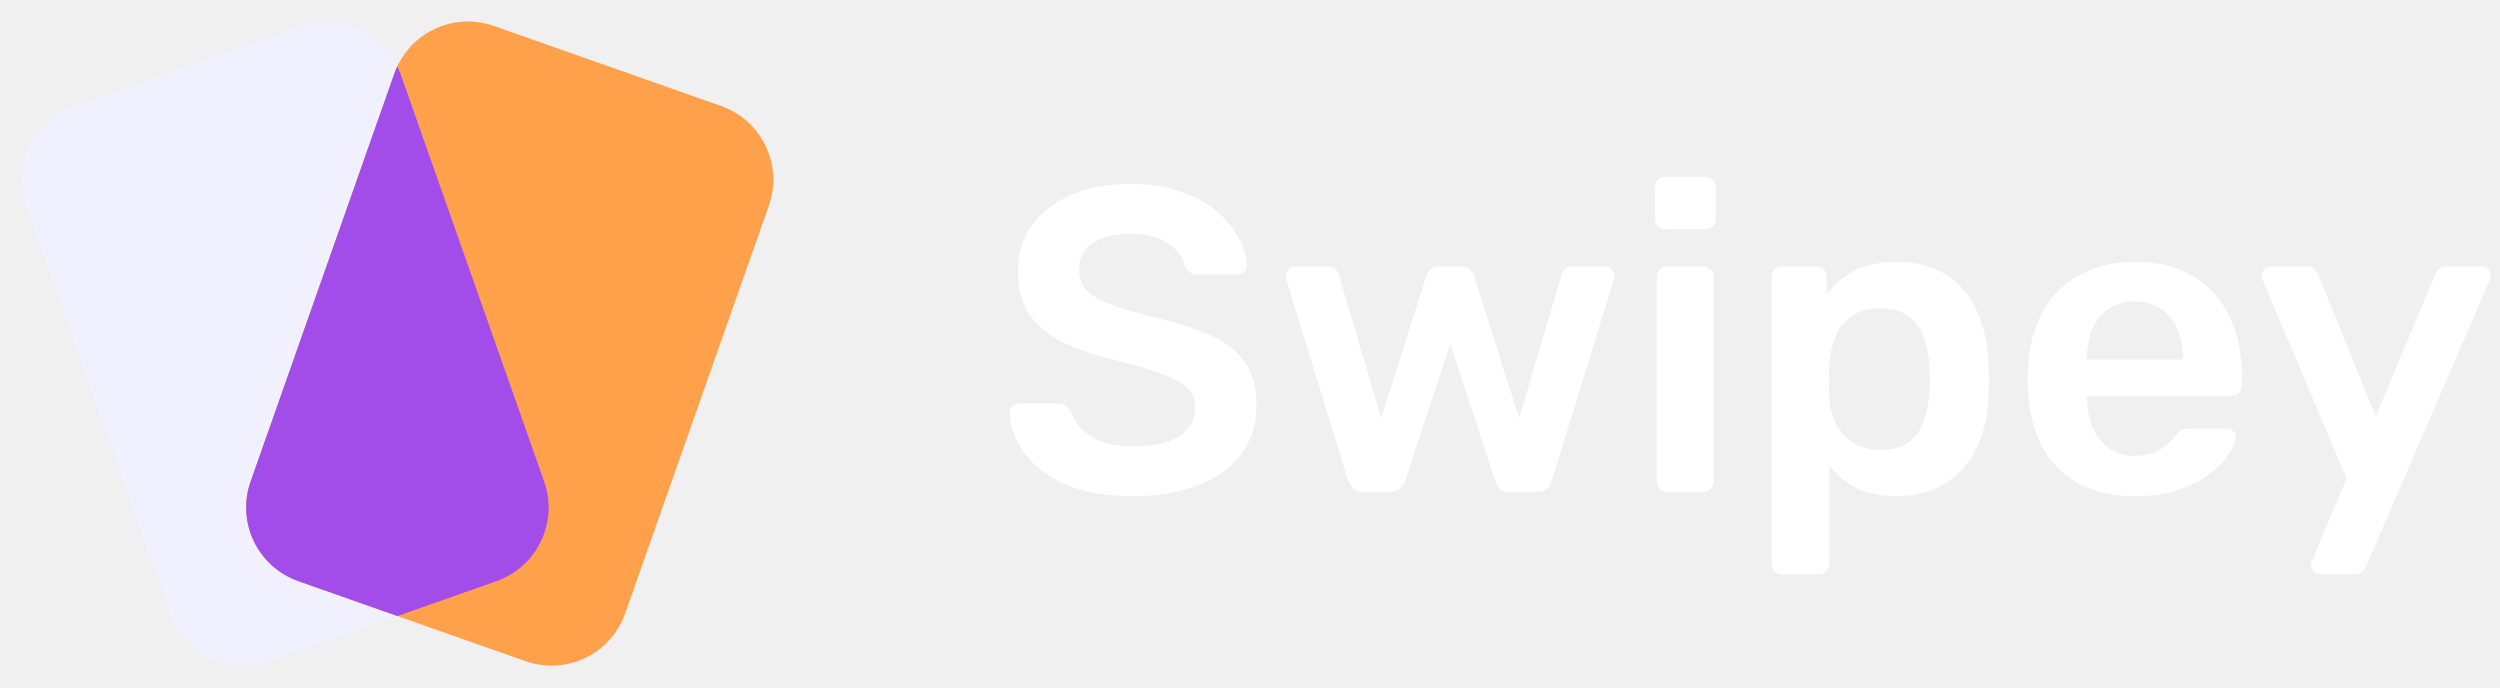
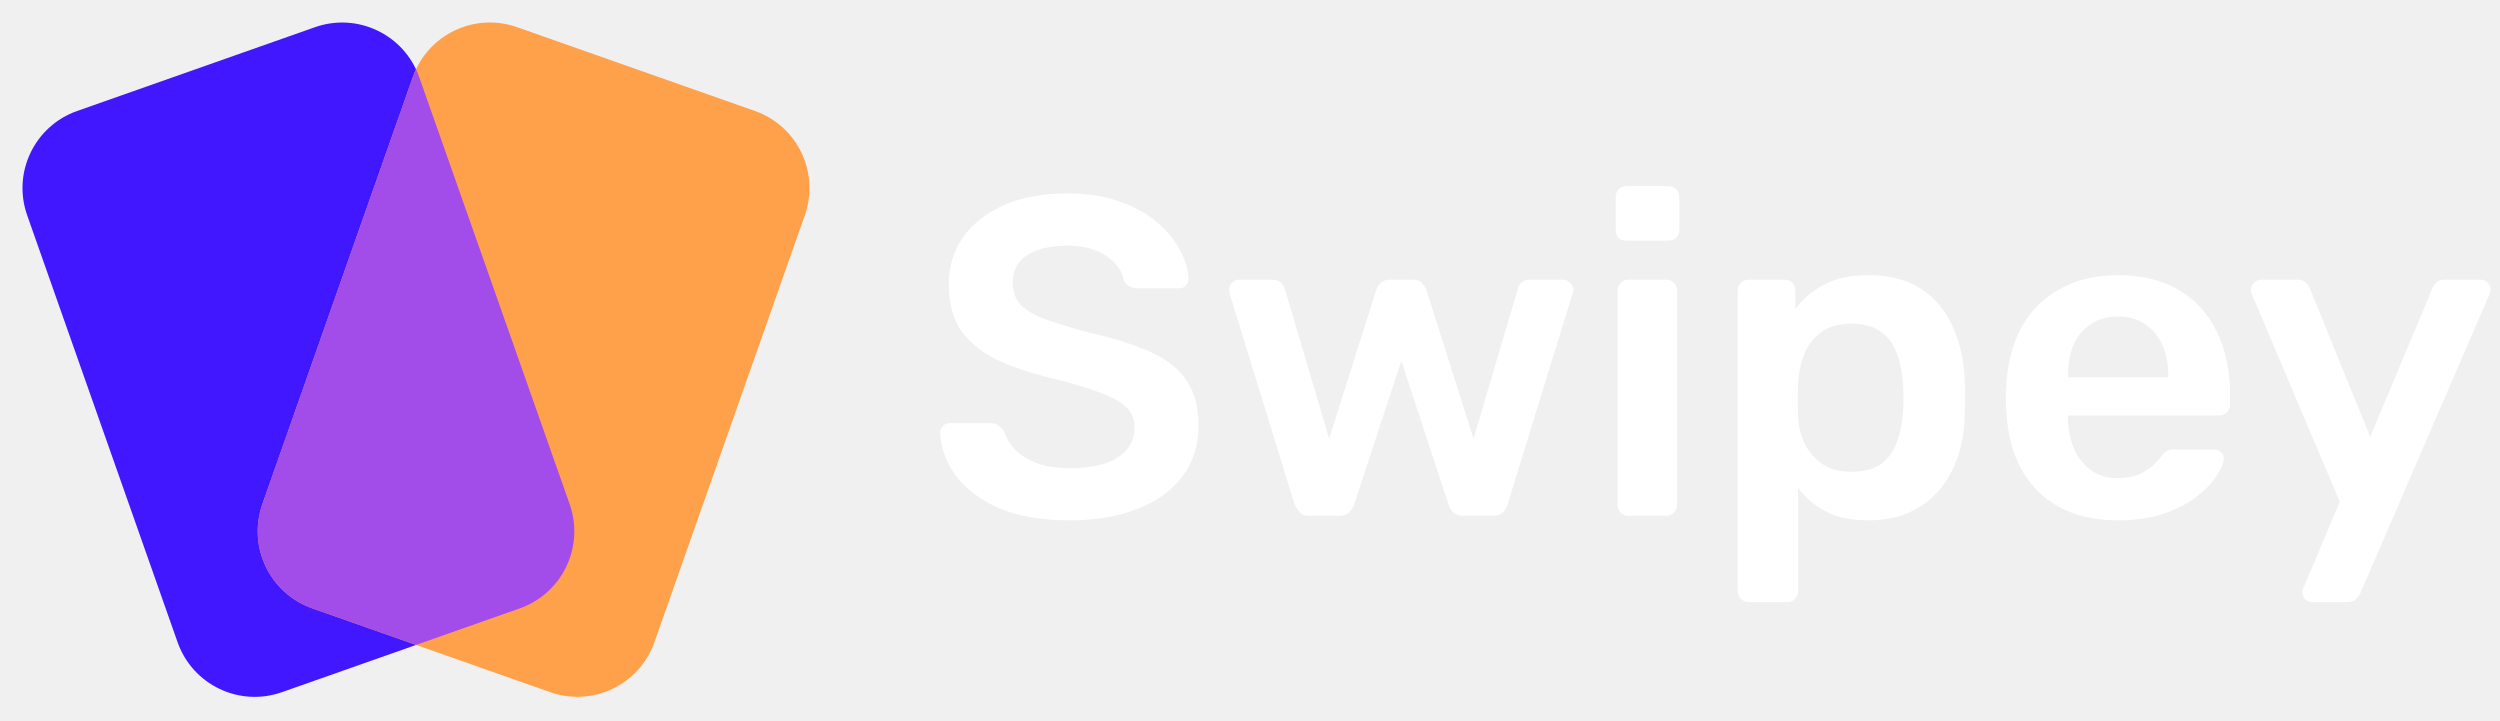
- <svg xmlns="http://www.w3.org/2000/svg" width="2882" height="793" viewBox="0 0 2882 793" fill="none">
-   <path d="M1306.5 572C1275.5 572 1249.5 567.5 1228.5 558.5C1207.83 549.167 1192 537.167 1181 522.5C1170.33 507.5 1164.67 491.834 1164 475.5C1164 472.5 1165 470 1167 468C1169 466 1171.5 465 1174.5 465H1219C1223.33 465 1226.5 466 1228.5 468C1230.83 469.667 1232.83 471.834 1234.5 474.5C1236.5 480.834 1240.33 487.167 1246 493.5C1251.67 499.5 1259.33 504.5 1269 508.5C1279 512.5 1291.5 514.5 1306.5 514.5C1330.5 514.5 1348.33 510.5 1360 502.5C1372 494.5 1378 483.667 1378 470C1378 460.334 1374.83 452.667 1368.5 447C1362.17 441 1352.33 435.667 1339 431C1326 426 1308.67 420.834 1287 415.5C1262 409.5 1241 402.334 1224 394C1207.33 385.334 1194.67 374.5 1186 361.5C1177.67 348.5 1173.5 332 1173.5 312C1173.5 292.667 1178.67 275.5 1189 260.5C1199.67 245.5 1214.67 233.667 1234 225C1253.67 216.334 1277 212 1304 212C1325.67 212 1344.83 215 1361.5 221C1378.17 226.667 1392 234.334 1403 244C1414 253.334 1422.33 263.5 1428 274.5C1434 285.167 1437.17 295.667 1437.5 306C1437.5 308.667 1436.5 311.167 1434.5 313.5C1432.83 315.5 1430.33 316.5 1427 316.5H1380.5C1377.83 316.5 1375.17 315.834 1372.5 314.5C1369.83 313.167 1367.67 310.667 1366 307C1364 296.667 1357.5 287.834 1346.5 280.5C1335.5 273.167 1321.33 269.5 1304 269.5C1286 269.5 1271.5 272.834 1260.5 279.5C1249.5 286.167 1244 296.5 1244 310.5C1244 319.834 1246.67 327.667 1252 334C1257.67 340 1266.5 345.334 1278.5 350C1290.83 354.667 1307 359.667 1327 365C1355.33 371.334 1378.5 378.667 1396.5 387C1414.5 395.334 1427.67 406 1436 419C1444.33 431.667 1448.5 447.834 1448.5 467.5C1448.5 489.5 1442.5 508.334 1430.5 524C1418.83 539.334 1402.33 551.167 1381 559.5C1359.67 567.834 1334.83 572 1306.5 572ZM1570.8 567C1566.13 567 1562.63 565.834 1560.3 563.5C1557.97 561.167 1555.97 558.167 1554.3 554.5L1482.8 322.5C1482.47 320.834 1482.3 319.334 1482.3 318C1482.3 315 1483.3 312.5 1485.3 310.5C1487.63 308.167 1490.13 307 1492.8 307H1529.8C1533.8 307 1536.97 308.167 1539.3 310.5C1541.63 312.5 1542.97 314.5 1543.3 316.5L1592.3 482L1644.3 318C1644.97 315.667 1646.47 313.334 1648.8 311C1651.13 308.334 1654.63 307 1659.3 307H1684.3C1688.97 307 1692.47 308.334 1694.8 311C1697.13 313.334 1698.63 315.667 1699.3 318L1751.3 482L1800.3 316.5C1800.63 314.5 1801.8 312.5 1803.8 310.5C1806.13 308.167 1809.3 307 1813.3 307H1850.3C1853.3 307 1855.8 308.167 1857.8 310.5C1860.13 312.5 1861.3 315 1861.3 318C1861.3 319.334 1860.97 320.834 1860.3 322.5L1788.8 554.5C1787.8 558.167 1785.97 561.167 1783.3 563.5C1780.97 565.834 1777.47 567 1772.8 567H1740.3C1735.63 567 1731.97 565.834 1729.3 563.5C1726.63 561.167 1724.8 558.167 1723.8 554.5L1671.8 396.5L1619.8 554.5C1618.47 558.167 1616.47 561.167 1613.8 563.5C1611.47 565.834 1607.8 567 1602.8 567H1570.8ZM1921.96 567C1918.62 567 1915.79 565.834 1913.46 563.5C1911.12 561.167 1909.96 558.334 1909.96 555V319C1909.96 315.667 1911.12 312.834 1913.46 310.5C1915.79 308.167 1918.62 307 1921.96 307H1963.46C1967.12 307 1969.96 308.167 1971.96 310.5C1974.29 312.834 1975.46 315.667 1975.46 319V555C1975.46 558.334 1974.29 561.167 1971.96 563.5C1969.96 565.834 1967.12 567 1963.46 567H1921.96ZM1919.96 264C1916.29 264 1913.29 263 1910.96 261C1908.96 258.667 1907.96 255.667 1907.96 252V216C1907.96 212.667 1908.96 209.834 1910.96 207.5C1913.29 205.167 1916.29 204 1919.96 204H1965.46C1969.12 204 1972.12 205.167 1974.46 207.5C1976.79 209.834 1977.96 212.667 1977.96 216V252C1977.96 255.667 1976.79 258.667 1974.46 261C1972.12 263 1969.12 264 1965.46 264H1919.96ZM2054.29 662C2050.96 662 2048.13 660.834 2045.79 658.5C2043.46 656.167 2042.29 653.334 2042.29 650V319C2042.29 315.667 2043.46 312.834 2045.79 310.5C2048.13 308.167 2050.96 307 2054.29 307H2093.79C2097.46 307 2100.29 308.167 2102.29 310.5C2104.63 312.834 2105.79 315.667 2105.79 319V339C2113.79 328.334 2124.29 319.5 2137.29 312.5C2150.29 305.5 2166.46 302 2185.79 302C2203.46 302 2218.79 304.834 2231.79 310.5C2244.79 316.167 2255.63 324.334 2264.29 335C2272.96 345.334 2279.63 357.667 2284.29 372C2288.96 386.334 2291.63 402.167 2292.29 419.5C2292.63 425.167 2292.79 431 2292.79 437C2292.79 443 2292.63 449 2292.29 455C2291.96 471.667 2289.46 487.167 2284.79 501.5C2280.13 515.5 2273.29 527.834 2264.29 538.5C2255.63 548.834 2244.79 557 2231.79 563C2218.79 569 2203.46 572 2185.79 572C2167.79 572 2152.46 568.834 2139.79 562.5C2127.13 555.834 2116.79 547.167 2108.79 536.5V650C2108.79 653.334 2107.63 656.167 2105.29 658.5C2103.29 660.834 2100.46 662 2096.79 662H2054.29ZM2167.29 518.5C2181.63 518.5 2192.79 515.5 2200.79 509.5C2208.79 503.167 2214.46 495 2217.79 485C2221.46 475 2223.63 464 2224.29 452C2224.96 442 2224.96 432 2224.29 422C2223.63 410 2221.46 399 2217.79 389C2214.46 379 2208.79 371 2200.79 365C2192.79 358.667 2181.63 355.5 2167.29 355.5C2153.63 355.5 2142.46 358.667 2133.79 365C2125.46 371.334 2119.29 379.5 2115.29 389.5C2111.63 399.167 2109.46 409.167 2108.79 419.5C2108.46 425.5 2108.29 431.834 2108.29 438.5C2108.29 445.167 2108.46 451.667 2108.79 458C2109.13 468 2111.46 477.667 2115.79 487C2120.13 496 2126.46 503.5 2134.79 509.5C2143.13 515.5 2153.96 518.5 2167.29 518.5ZM2460.92 572C2423.92 572 2394.59 561.334 2372.92 540C2351.25 518.667 2339.59 488.334 2337.92 449C2337.59 445.667 2337.42 441.5 2337.42 436.5C2337.42 431.167 2337.59 427 2337.92 424C2339.25 399 2344.92 377.334 2354.92 359C2365.25 340.667 2379.42 326.667 2397.42 317C2415.42 307 2436.59 302 2460.92 302C2487.92 302 2510.59 307.667 2528.92 319C2547.25 330 2561.09 345.5 2570.42 365.5C2579.75 385.167 2584.42 408 2584.42 434V444.5C2584.42 447.834 2583.25 450.667 2580.92 453C2578.59 455.334 2575.59 456.5 2571.92 456.5H2405.92C2405.92 456.5 2405.92 457 2405.92 458C2405.92 459 2405.92 459.834 2405.92 460.5C2406.25 472.167 2408.42 483 2412.42 493C2416.75 502.667 2422.92 510.5 2430.92 516.5C2439.25 522.5 2449.09 525.5 2460.42 525.5C2469.75 525.5 2477.59 524.167 2483.92 521.5C2490.25 518.5 2495.42 515.167 2499.42 511.5C2503.42 507.834 2506.25 504.834 2507.92 502.5C2510.92 498.5 2513.25 496.167 2514.92 495.5C2516.92 494.5 2519.75 494 2523.42 494H2566.42C2569.75 494 2572.42 495 2574.42 497C2576.75 499 2577.75 501.5 2577.42 504.5C2577.09 509.834 2574.25 516.334 2568.92 524C2563.92 531.667 2556.59 539.167 2546.92 546.5C2537.25 553.834 2525.09 560 2510.42 565C2496.09 569.667 2479.59 572 2460.92 572ZM2405.92 414.5H2516.42V413C2516.42 400 2514.25 388.667 2509.92 379C2505.59 369.334 2499.25 361.667 2490.92 356C2482.59 350.334 2472.59 347.5 2460.92 347.5C2449.25 347.5 2439.25 350.334 2430.92 356C2422.59 361.667 2416.25 369.334 2411.92 379C2407.92 388.667 2405.92 400 2405.92 413V414.5ZM2674.24 662C2671.58 662 2669.24 661 2667.24 659C2665.24 657 2664.24 654.667 2664.24 652C2664.24 650.667 2664.24 649.334 2664.24 648C2664.58 647 2665.24 645.667 2666.24 644L2705.24 551.5L2609.24 325C2607.91 321.667 2607.24 319.334 2607.24 318C2607.58 315 2608.74 312.5 2610.74 310.5C2612.74 308.167 2615.24 307 2618.24 307H2658.74C2662.74 307 2665.74 308 2667.74 310C2669.74 312 2671.24 314.167 2672.24 316.5L2738.74 480L2807.24 316.5C2808.24 313.834 2809.74 311.667 2811.74 310C2813.74 308 2816.74 307 2820.74 307H2860.74C2863.41 307 2865.74 308 2867.74 310C2870.08 312 2871.24 314.334 2871.24 317C2871.24 319 2870.58 321.667 2869.24 325L2727.74 652.5C2726.41 655.167 2724.74 657.334 2722.74 659C2720.74 661 2717.74 662 2713.74 662H2674.24Z" fill="white" />
-   <g style="mix-blend-mode:lighten">
-     <rect width="457.74" height="678.57" rx="90" transform="matrix(0.943174 -0.332299 -0.332299 -0.943174 225.488 792.155)" fill="#4017FE" />
-   </g>
+ <svg xmlns="http://www.w3.org/2000/svg" width="2753" height="793" viewBox="0 0 2753 793" fill="none">
+   <path d="M1177.82 573C1146.82 573 1120.82 568.5 1099.82 559.5C1079.16 550.167 1063.32 538.167 1052.32 523.5C1041.66 508.5 1035.99 492.833 1035.32 476.5C1035.32 473.5 1036.32 471 1038.32 469C1040.32 467 1042.82 466 1045.82 466H1090.32C1094.66 466 1097.82 467 1099.82 469C1102.16 470.667 1104.16 472.833 1105.82 475.5C1107.82 481.833 1111.66 488.167 1117.32 494.5C1122.99 500.5 1130.66 505.5 1140.32 509.5C1150.32 513.5 1162.82 515.5 1177.82 515.5C1201.82 515.5 1219.66 511.5 1231.32 503.5C1243.32 495.5 1249.32 484.667 1249.32 471C1249.32 461.333 1246.16 453.667 1239.82 448C1233.49 442 1223.66 436.667 1210.32 432C1197.32 427 1179.99 421.833 1158.32 416.5C1133.32 410.5 1112.32 403.333 1095.32 395C1078.66 386.333 1065.99 375.5 1057.32 362.5C1048.99 349.5 1044.82 333 1044.82 313C1044.82 293.667 1049.99 276.5 1060.32 261.5C1070.99 246.5 1085.99 234.667 1105.32 226C1124.99 217.333 1148.32 213 1175.32 213C1196.99 213 1216.16 216 1232.82 222C1249.49 227.667 1263.32 235.333 1274.32 245C1285.32 254.333 1293.66 264.5 1299.32 275.5C1305.32 286.167 1308.49 296.667 1308.82 307C1308.82 309.667 1307.82 312.167 1305.82 314.5C1304.16 316.5 1301.66 317.5 1298.32 317.5H1251.82C1249.16 317.5 1246.49 316.833 1243.82 315.5C1241.16 314.167 1238.99 311.667 1237.32 308C1235.32 297.667 1228.82 288.833 1217.82 281.5C1206.82 274.167 1192.66 270.5 1175.32 270.5C1157.32 270.5 1142.82 273.833 1131.82 280.5C1120.82 287.167 1115.32 297.5 1115.32 311.5C1115.32 320.833 1117.99 328.667 1123.32 335C1128.99 341 1137.82 346.333 1149.82 351C1162.16 355.667 1178.32 360.667 1198.32 366C1226.66 372.333 1249.82 379.667 1267.82 388C1285.82 396.333 1298.99 407 1307.32 420C1315.66 432.667 1319.82 448.833 1319.82 468.5C1319.82 490.5 1313.82 509.333 1301.82 525C1290.16 540.333 1273.66 552.167 1252.32 560.5C1230.99 568.833 1206.16 573 1177.82 573ZM1442.13 568C1437.46 568 1433.96 566.833 1431.63 564.5C1429.29 562.167 1427.29 559.167 1425.63 555.5L1354.13 323.5C1353.79 321.833 1353.63 320.333 1353.63 319C1353.63 316 1354.63 313.5 1356.63 311.5C1358.96 309.167 1361.46 308 1364.13 308H1401.13C1405.13 308 1408.29 309.167 1410.63 311.5C1412.96 313.5 1414.29 315.5 1414.63 317.5L1463.63 483L1515.63 319C1516.29 316.667 1517.79 314.333 1520.13 312C1522.46 309.333 1525.96 308 1530.63 308H1555.63C1560.29 308 1563.79 309.333 1566.13 312C1568.46 314.333 1569.96 316.667 1570.63 319L1622.63 483L1671.63 317.5C1671.96 315.5 1673.13 313.5 1675.13 311.5C1677.46 309.167 1680.63 308 1684.63 308H1721.63C1724.63 308 1727.13 309.167 1729.13 311.5C1731.46 313.5 1732.63 316 1732.63 319C1732.63 320.333 1732.29 321.833 1731.63 323.5L1660.13 555.5C1659.13 559.167 1657.29 562.167 1654.63 564.5C1652.29 566.833 1648.79 568 1644.13 568H1611.63C1606.96 568 1603.29 566.833 1600.63 564.5C1597.96 562.167 1596.13 559.167 1595.12 555.5L1543.13 397.5L1491.13 555.5C1489.79 559.167 1487.79 562.167 1485.12 564.5C1482.79 566.833 1479.13 568 1474.13 568H1442.13ZM1793.28 568C1789.95 568 1787.11 566.833 1784.78 564.5C1782.45 562.167 1781.28 559.333 1781.28 556V320C1781.28 316.667 1782.45 313.833 1784.78 311.5C1787.11 309.167 1789.95 308 1793.28 308H1834.78C1838.45 308 1841.28 309.167 1843.28 311.5C1845.61 313.833 1846.78 316.667 1846.78 320V556C1846.78 559.333 1845.61 562.167 1843.28 564.5C1841.28 566.833 1838.45 568 1834.78 568H1793.28ZM1791.28 265C1787.61 265 1784.61 264 1782.28 262C1780.28 259.667 1779.28 256.667 1779.28 253V217C1779.28 213.667 1780.28 210.833 1782.28 208.5C1784.61 206.167 1787.61 205 1791.28 205H1836.78C1840.45 205 1843.45 206.167 1845.78 208.5C1848.11 210.833 1849.28 213.667 1849.28 217V253C1849.28 256.667 1848.11 259.667 1845.78 262C1843.45 264 1840.45 265 1836.78 265H1791.28ZM1925.62 663C1922.28 663 1919.45 661.833 1917.12 659.5C1914.78 657.167 1913.62 654.333 1913.62 651V320C1913.62 316.667 1914.78 313.833 1917.12 311.5C1919.45 309.167 1922.28 308 1925.62 308H1965.12C1968.78 308 1971.62 309.167 1973.62 311.5C1975.95 313.833 1977.12 316.667 1977.12 320V340C1985.12 329.333 1995.62 320.5 2008.62 313.5C2021.62 306.5 2037.78 303 2057.12 303C2074.78 303 2090.12 305.833 2103.12 311.5C2116.12 317.167 2126.95 325.333 2135.62 336C2144.28 346.333 2150.95 358.667 2155.62 373C2160.28 387.333 2162.95 403.167 2163.62 420.5C2163.95 426.167 2164.12 432 2164.12 438C2164.12 444 2163.95 450 2163.62 456C2163.28 472.667 2160.78 488.167 2156.12 502.5C2151.45 516.5 2144.62 528.833 2135.62 539.5C2126.95 549.833 2116.12 558 2103.12 564C2090.12 570 2074.78 573 2057.12 573C2039.12 573 2023.78 569.833 2011.12 563.5C1998.45 556.833 1988.12 548.167 1980.12 537.5V651C1980.12 654.333 1978.95 657.167 1976.62 659.5C1974.62 661.833 1971.78 663 1968.12 663H1925.62ZM2038.62 519.5C2052.95 519.5 2064.12 516.5 2072.12 510.5C2080.12 504.167 2085.78 496 2089.12 486C2092.78 476 2094.95 465 2095.62 453C2096.28 443 2096.28 433 2095.62 423C2094.95 411 2092.78 400 2089.12 390C2085.78 380 2080.12 372 2072.12 366C2064.12 359.667 2052.95 356.5 2038.62 356.5C2024.95 356.5 2013.78 359.667 2005.12 366C1996.78 372.333 1990.62 380.5 1986.62 390.5C1982.95 400.167 1980.78 410.167 1980.12 420.5C1979.78 426.5 1979.62 432.833 1979.62 439.5C1979.62 446.167 1979.78 452.667 1980.12 459C1980.45 469 1982.78 478.667 1987.12 488C1991.45 497 1997.78 504.5 2006.12 510.5C2014.45 516.5 2025.28 519.5 2038.62 519.5ZM2332.25 573C2295.25 573 2265.91 562.333 2244.25 541C2222.58 519.667 2210.91 489.333 2209.25 450C2208.91 446.667 2208.75 442.5 2208.75 437.5C2208.75 432.167 2208.91 428 2209.25 425C2210.58 400 2216.25 378.333 2226.25 360C2236.58 341.667 2250.75 327.667 2268.75 318C2286.75 308 2307.91 303 2332.25 303C2359.25 303 2381.91 308.667 2400.25 320C2418.58 331 2432.41 346.5 2441.75 366.5C2451.08 386.167 2455.75 409 2455.75 435V445.5C2455.75 448.833 2454.58 451.667 2452.25 454C2449.91 456.333 2446.91 457.5 2443.25 457.5H2277.25C2277.25 457.5 2277.25 458 2277.25 459C2277.25 460 2277.25 460.833 2277.25 461.5C2277.58 473.167 2279.75 484 2283.75 494C2288.08 503.667 2294.25 511.5 2302.25 517.5C2310.58 523.5 2320.41 526.5 2331.75 526.5C2341.08 526.5 2348.91 525.167 2355.25 522.5C2361.58 519.5 2366.75 516.167 2370.75 512.5C2374.75 508.833 2377.58 505.833 2379.25 503.5C2382.25 499.5 2384.58 497.167 2386.25 496.5C2388.25 495.5 2391.08 495 2394.75 495H2437.75C2441.08 495 2443.75 496 2445.75 498C2448.08 500 2449.08 502.5 2448.75 505.5C2448.41 510.833 2445.58 517.333 2440.25 525C2435.25 532.667 2427.91 540.167 2418.25 547.5C2408.58 554.833 2396.41 561 2381.75 566C2367.41 570.667 2350.91 573 2332.25 573ZM2277.25 415.5H2387.75V414C2387.75 401 2385.58 389.667 2381.25 380C2376.91 370.333 2370.58 362.667 2362.25 357C2353.91 351.333 2343.91 348.5 2332.25 348.5C2320.58 348.5 2310.58 351.333 2302.25 357C2293.91 362.667 2287.58 370.333 2283.25 380C2279.25 389.667 2277.25 401 2277.25 414V415.5ZM2545.57 663C2542.9 663 2540.57 662 2538.57 660C2536.57 658 2535.57 655.667 2535.57 653C2535.57 651.667 2535.57 650.333 2535.57 649C2535.9 648 2536.57 646.667 2537.57 645L2576.57 552.5L2480.57 326C2479.23 322.667 2478.57 320.333 2478.57 319C2478.9 316 2480.07 313.5 2482.07 311.5C2484.07 309.167 2486.57 308 2489.57 308H2530.07C2534.07 308 2537.07 309 2539.07 311C2541.07 313 2542.57 315.167 2543.57 317.5L2610.07 481L2678.57 317.5C2679.57 314.833 2681.07 312.667 2683.07 311C2685.07 309 2688.07 308 2692.07 308H2732.07C2734.73 308 2737.07 309 2739.07 311C2741.4 313 2742.57 315.333 2742.57 318C2742.57 320 2741.9 322.667 2740.57 326L2599.07 653.5C2597.73 656.167 2596.07 658.333 2594.07 660C2592.07 662 2589.07 663 2585.07 663H2545.57Z" fill="white" />
+   <rect width="457.74" height="678.57" rx="90" transform="matrix(0.943174 -0.332299 -0.332299 -0.943174 225.488 792.155)" fill="#4017FE" />
  <rect x="690.729" y="792.116" width="457.74" height="678.57" rx="90" transform="rotate(-160.592 690.729 792.116)" fill="#FFA14A" />
  <path d="M458.1 76.315C456.796 79.081 455.619 81.939 454.581 84.886L288.907 555.124C272.39 602.005 297.005 653.399 343.886 669.916L458.164 710.178L572.331 669.955C619.212 653.438 643.827 602.043 627.31 555.162L461.635 84.924C460.592 81.964 459.411 79.093 458.1 76.315Z" fill="#A24CE9" />
</svg>
